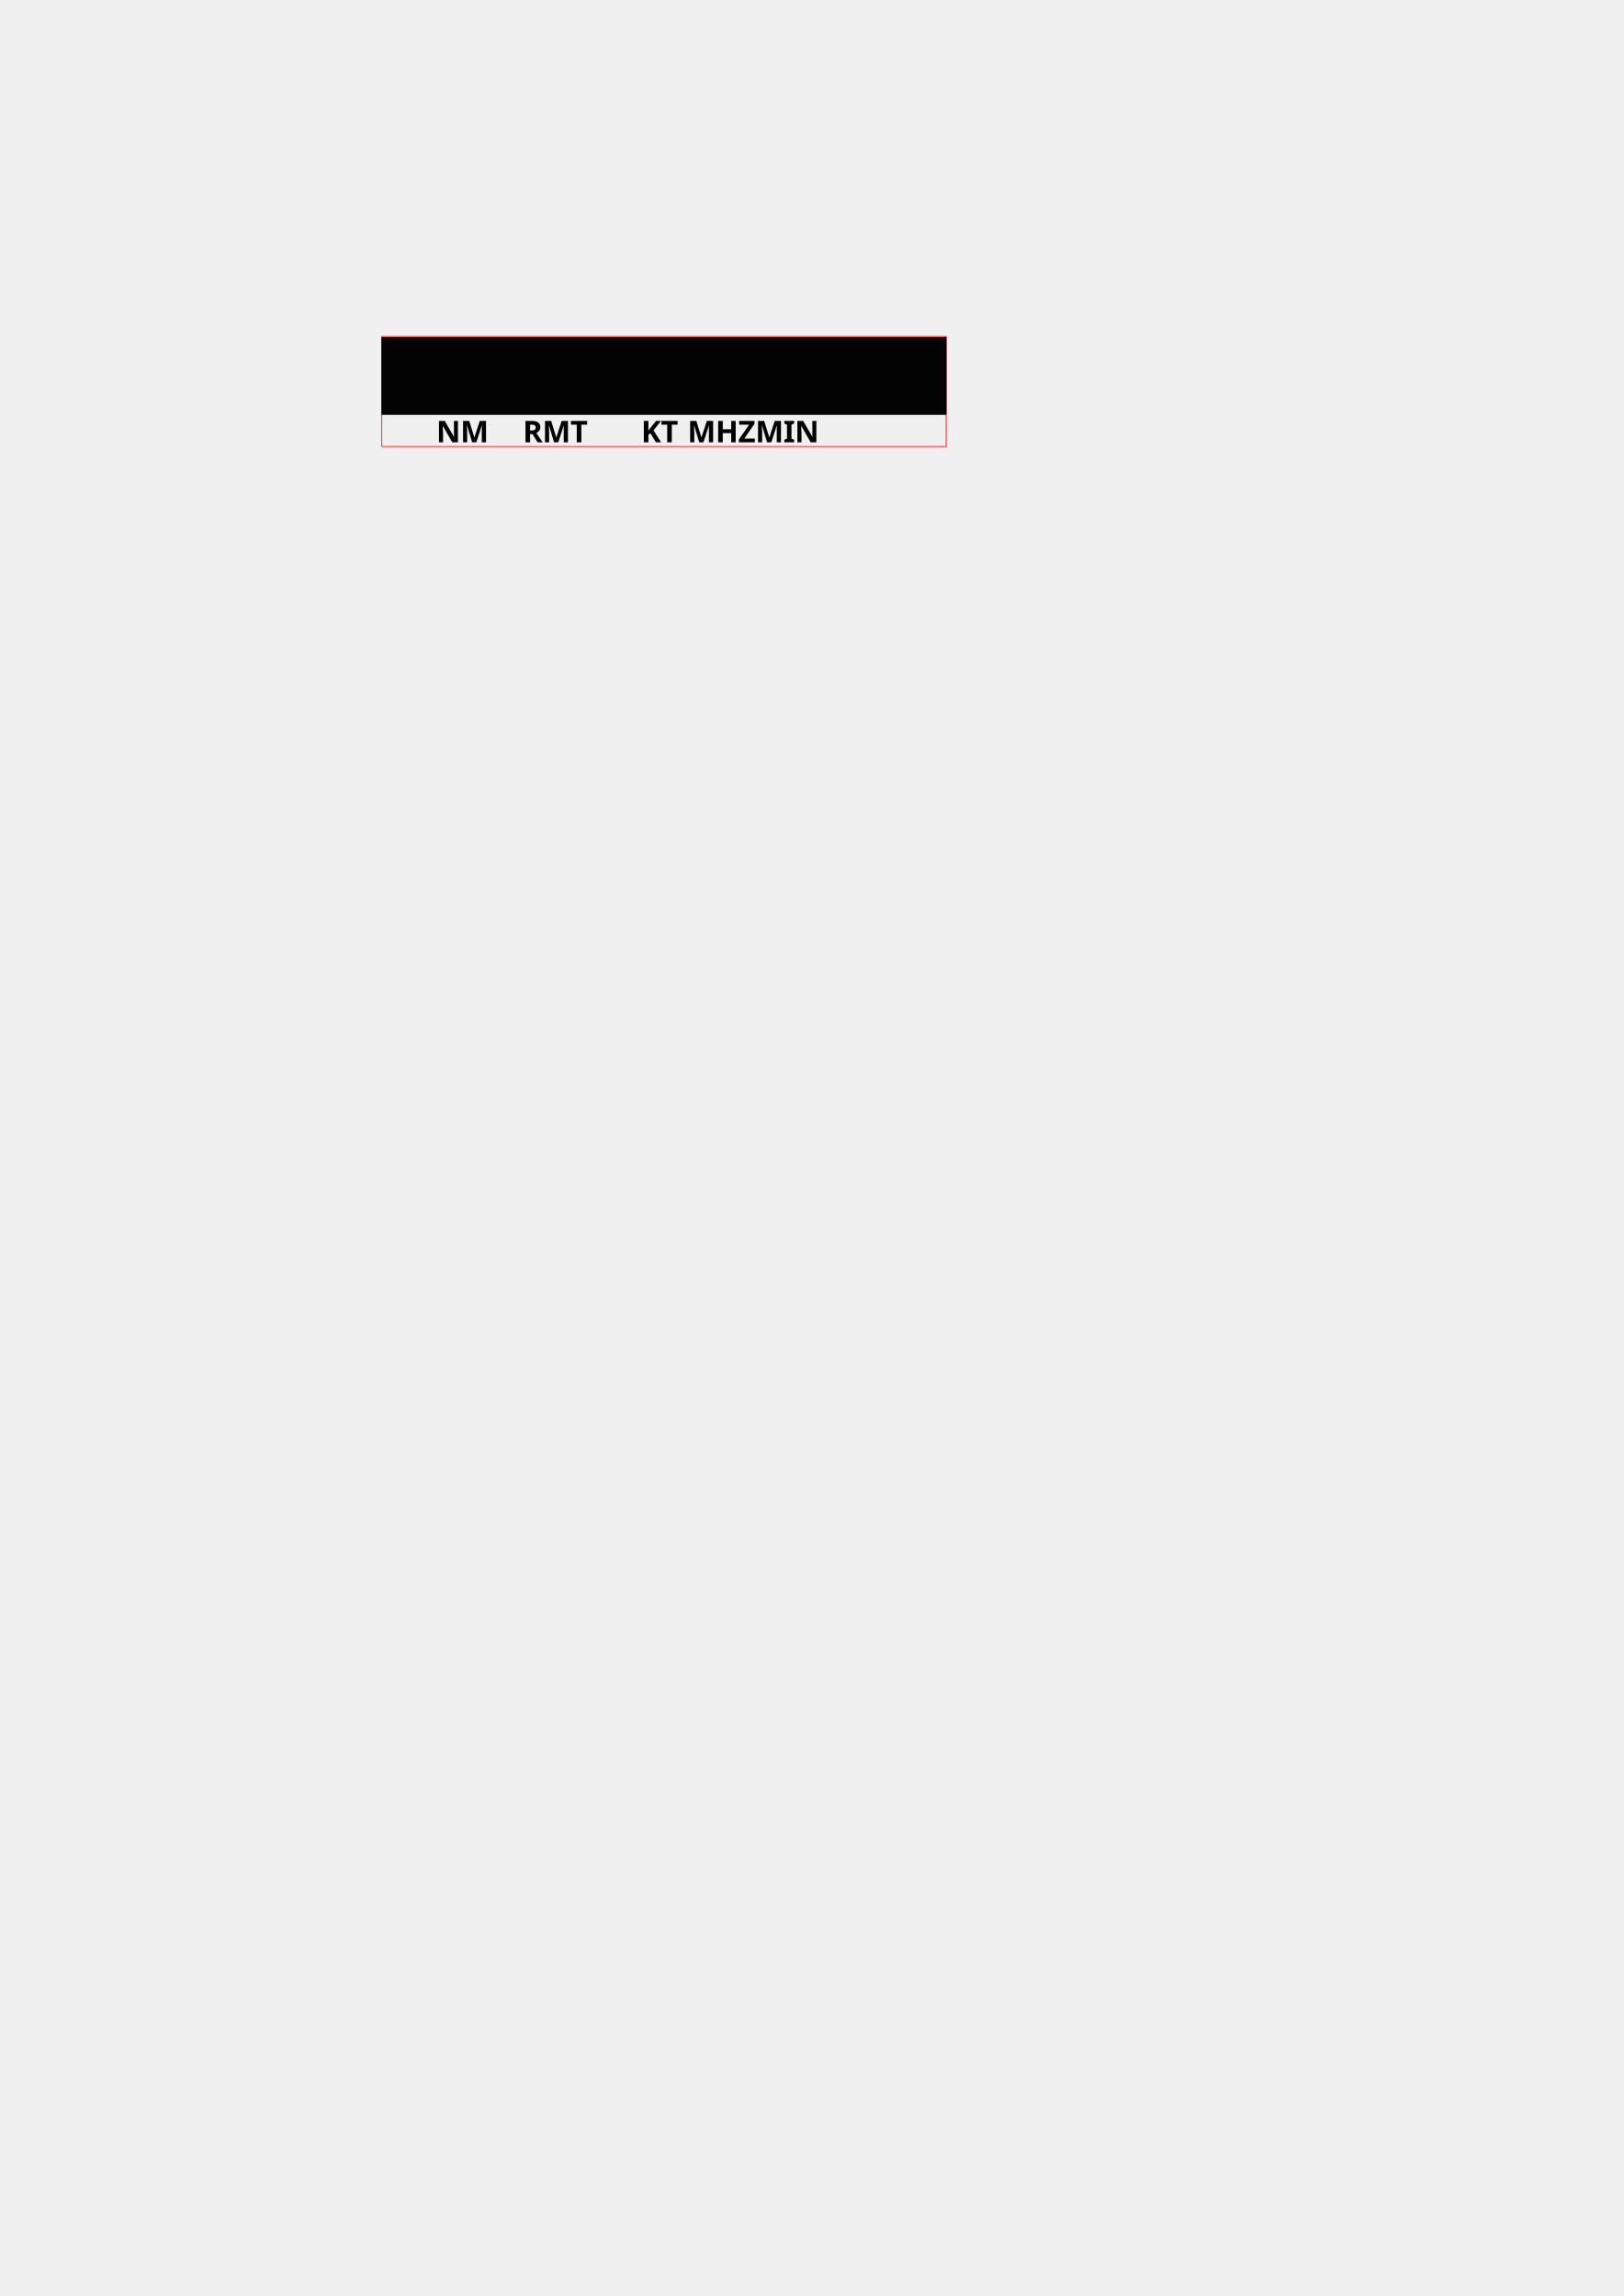
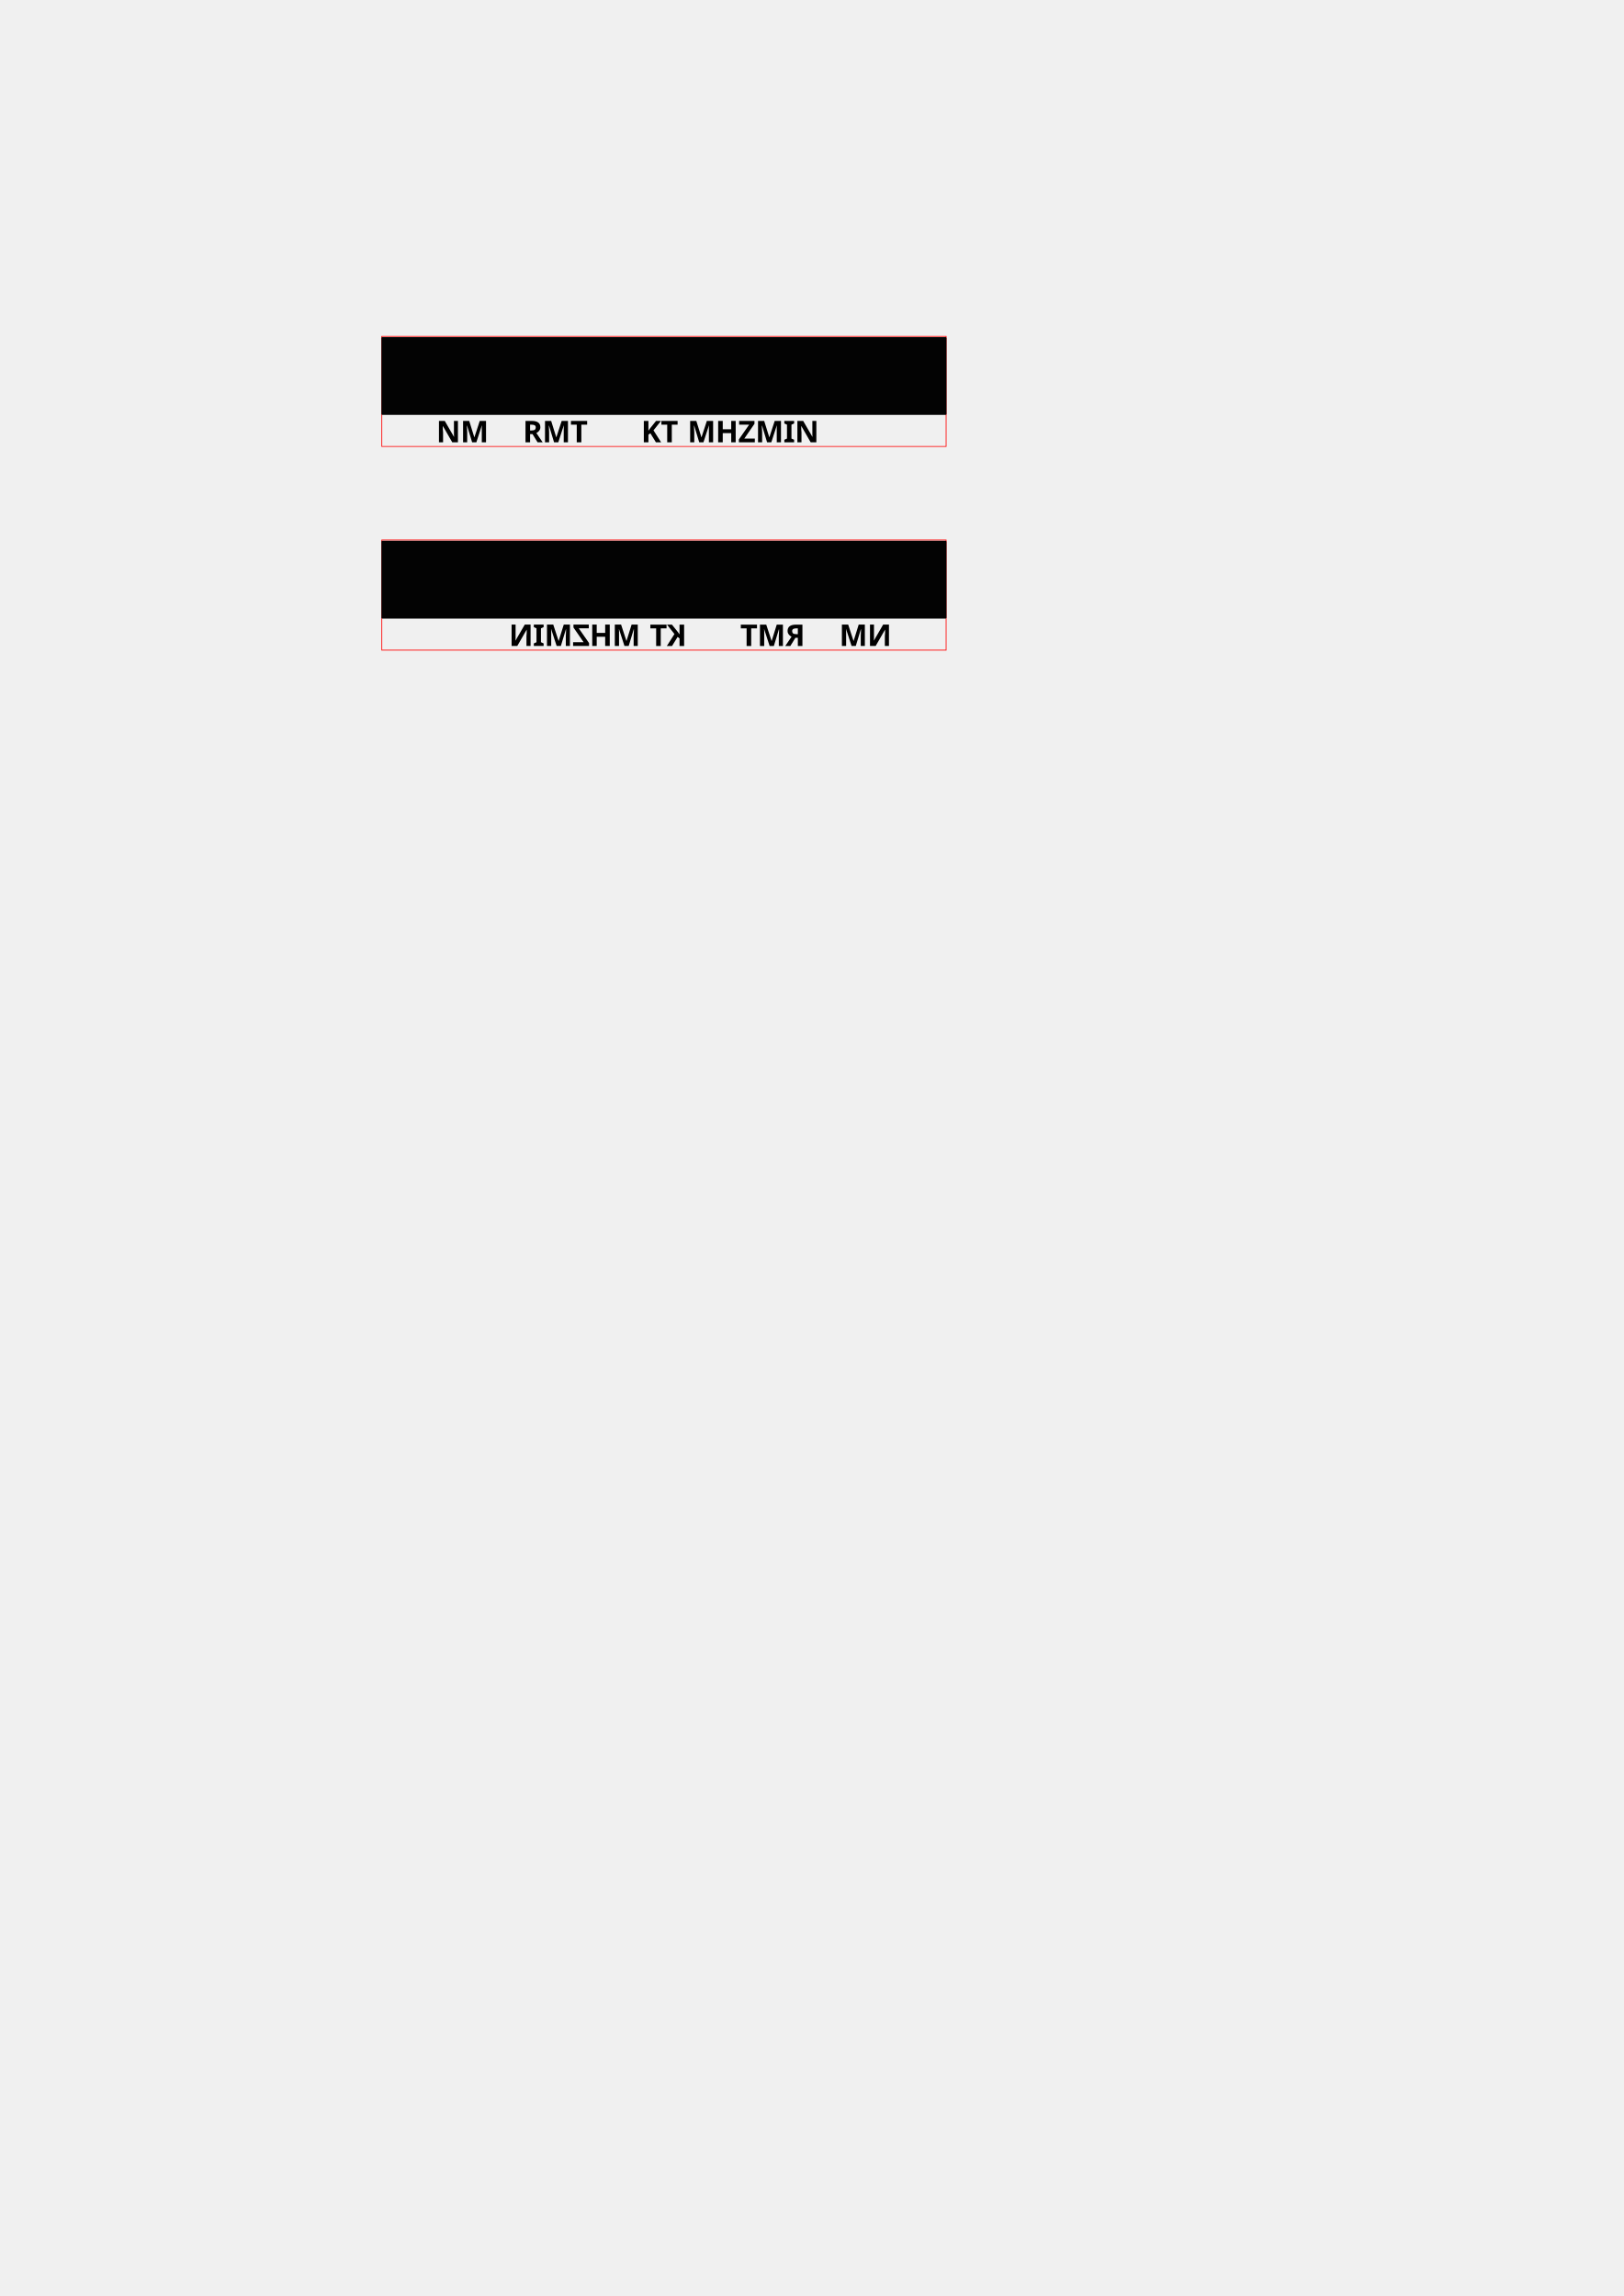
<svg xmlns="http://www.w3.org/2000/svg" width="210mm" height="297mm" viewBox="0 0 210 297" version="1.1" id="svg5" xml:space="preserve">
  <defs id="defs2">
    <rect x="-155.355" y="532.279" width="806.155" height="54.599" id="rect2221" />
    <rect x="-155.355" y="532.279" width="806.155" height="54.599" id="rect826" />
    <marker id="DistanceX" orient="auto" refX="0.0" refY="0.0" style="overflow:visible">
      <path d="M 3,-3 L -3,3 M 0,-5 L  0,5" style="stroke:#000000; stroke-width:0.5" id="path1" />
    </marker>
    <pattern id="Hatch" patternUnits="userSpaceOnUse" width="8" height="8" x="0" y="0">
      <path d="M8 4 l-4,4" stroke="#000000" stroke-width="0.25" linecap="square" id="path2" />
      <path d="M6 2 l-4,4" stroke="#000000" stroke-width="0.25" linecap="square" id="path3" />
      <path d="M4 0 l-4,4" stroke="#000000" stroke-width="0.25" linecap="square" id="path4" />
    </pattern>
    <symbol id="*MODEL_SPACE" />
    <symbol id="*PAPER_SPACE" />
    <marker id="DistanceX-0" orient="auto" refX="0.0" refY="0.0" style="overflow:visible">
      <path d="M 3,-3 L -3,3 M 0,-5 L  0,5" style="stroke:#000000; stroke-width:0.5" id="path1-6" />
    </marker>
    <pattern id="Hatch-4" patternUnits="userSpaceOnUse" width="8" height="8" x="0" y="0">
      <path d="M8 4 l-4,4" stroke="#000000" stroke-width="0.25" linecap="square" id="path2-4" />
      <path d="M6 2 l-4,4" stroke="#000000" stroke-width="0.25" linecap="square" id="path3-1" />
      <path d="M4 0 l-4,4" stroke="#000000" stroke-width="0.25" linecap="square" id="path4-7" />
    </pattern>
    <symbol id="*MODEL_SPACE-9" />
    <symbol id="*PAPER_SPACE-3" />
  </defs>
  <g id="layer1" style="display:none">
    <g id="layer6" style="display:none">
      <g id="g824" style="display:inline" transform="translate(0,134.1383)">
        <rect style="fill:#bc2a45;fill-opacity:1;fill-rule:evenodd;stroke-width:1.849;stroke-linecap:round;stroke-linejoin:round;paint-order:markers stroke fill" id="rect818" width="215.9" height="19.376" x="3.5527137e-15" y="145.262" rx="2.7382862e-06" />
        <text xml:space="preserve" transform="matrix(0.2645833,0,0,0.2645833,77.71926,4.882398)" id="text822" style="font-size:18.667px;line-height:1.25;font-family:Bahnschrift;-inkscape-font-specification:Bahnschrift;letter-spacing:-0.15px;white-space:pre;shape-inside:url(#rect826);display:inline">
-           <tspan x="-155.355" y="549.433" id="tspan3">NO DECALS HERE ---NO DECALS HERE ---NO DECALS HERE ---</tspan>
+           <tspan x="-155.355" y="549.433" id="tspan1">NO DECALS HERE ---NO DECALS HERE ---NO DECALS HERE ---</tspan>
        </text>
      </g>
      <g id="layer2" style="display:inline">
        <rect style="fill:#bc2a45;fill-opacity:1;fill-rule:evenodd;stroke-width:1.069;stroke-linecap:round;stroke-linejoin:round;paint-order:markers stroke fill" id="rect1281" width="215.9" height="6.477" x="3.5527137e-15" y="145.262" rx="2.7382862e-06" />
        <text xml:space="preserve" transform="matrix(0.2645833,0,0,0.2645833,77.71926,4.882398)" id="text2219" style="font-size:18.667px;line-height:1.25;font-family:Bahnschrift;-inkscape-font-specification:Bahnschrift;letter-spacing:-0.15px;white-space:pre;shape-inside:url(#rect2221);display:inline">
-           <tspan x="-155.355" y="549.433" id="tspan4">NO DECALS HERE ---NO DECALS HERE ---NO DECALS HERE ---</tspan>
+           <tspan x="-155.355" y="549.433" id="tspan2">NO DECALS HERE ---NO DECALS HERE ---NO DECALS HERE ---</tspan>
        </text>
      </g>
    </g>
    <text xml:space="preserve" style="font-size:3.175px;line-height:1.25;font-family:ChunkFive;-inkscape-font-specification:ChunkFive;letter-spacing:-0.04px;fill:#ffffff;stroke-width:0.265" x="74.431" y="-26.089" id="text322">
      <tspan id="tspan320" style="font-style:normal;font-variant:normal;font-weight:bold;font-stretch:normal;font-size:3.175px;font-family:Arial;-inkscape-font-specification:'Arial Bold';fill:#ffffff;stroke-width:0.265" x="74.431" y="-26.089">Design Standards:</tspan>
      <tspan style="font-style:normal;font-variant:normal;font-weight:bold;font-stretch:normal;font-size:3.175px;font-family:Arial;-inkscape-font-specification:'Arial Bold';fill:#ffffff;stroke-width:0.265" x="74.431" y="-22.084" id="tspan376">Fill holes with White</tspan>
      <tspan style="font-style:normal;font-variant:normal;font-weight:bold;font-stretch:normal;font-size:3.175px;font-family:Arial;-inkscape-font-specification:'Arial Bold';fill:#ffffff;stroke-width:0.265" x="74.431" y="-18.078" id="tspan430">Laser Engrave according to laser standards</tspan>
      <tspan style="font-style:normal;font-variant:normal;font-weight:bold;font-stretch:normal;font-size:3.175px;font-family:Arial;-inkscape-font-specification:'Arial Bold';fill:#ffffff;stroke-width:0.265" x="74.431" y="-14.073" id="tspan432">Use Laser Paper Cutout Layer</tspan>
      <tspan style="font-style:normal;font-variant:normal;font-weight:bold;font-stretch:normal;font-size:3.175px;font-family:Arial;-inkscape-font-specification:'Arial Bold';fill:#ffffff;stroke-width:0.265" x="74.431" y="-10.067" id="tspan378" />
    </text>
    <rect style="fill:#ff00ff;fill-opacity:1;fill-rule:evenodd;stroke:none;stroke-width:0.019;stroke-linecap:round;paint-order:markers stroke fill" id="rect869" width="0.5" height="1" x="0" y="0" rx="3.1546375e-07" />
  </g>
  <g id="layer3" style="display:none">
    <rect style="fill:#000000;fill-opacity:1;fill-rule:evenodd;stroke-width:0.716;stroke-linecap:round;stroke-linejoin:round;paint-order:markers stroke fill" id="rect3340" width="199.271" height="125.533" x="5.364" y="7.236" rx="3.8759748e-07" />
    <rect style="display:inline;fill:#808080;fill-opacity:1;fill-rule:evenodd;stroke-width:0.716;stroke-linecap:round;stroke-linejoin:round;paint-order:markers stroke fill" id="rect1532" width="199.271" height="125.533" x="5.364" y="7.236" rx="3.8759751e-07" />
  </g>
  <g id="layer5" style="display:none">
    <g id="layer8" style="display:none;fill:#ff00ff;fill-opacity:1;stroke:#ff00ff;stroke-opacity:1">
      <rect style="display:inline;fill:none;fill-opacity:1;fill-rule:evenodd;stroke:#ff00ff;stroke-width:0.1;stroke-linecap:round;stroke-linejoin:round;stroke-dasharray:none;stroke-opacity:1;paint-order:markers stroke fill" id="rect1219" width="215.9" height="279.4" x="0" y="0" rx="4.0846581e-07" />
    </g>
    <g id="g11" transform="matrix(0.2645833,0,0,0.2645833,124.2912,-241.3256)" style="display:inline">
      <path d="m -283.597,1130.948 v -54.425 h 276.794 v 54.425 h 5.669 v -60.094 H -289.266 v 60.094 z" style="fill:none;stroke:#000000" id="path5-5" />
      <path d="M -283.219,1076.901 H -7.181 v 54.047 H -283.219 Z" style="fill:none;stroke:#000000" id="path6-9" />
      <path d="m -230.923,1136.617 a 10.866,10.866 0 1 0 -6.815,0" style="fill:none;stroke:#000000" id="path7-5" />
      <path d="m -185.569,1136.617 a 10.866,10.866 0 1 0 -6.815,0" style="fill:none;stroke:#000000" id="path8-7" />
      <path d="m -134.545,1136.617 a 10.866,10.866 0 1 0 -6.815,0" style="fill:none;stroke:#000000" id="path9-9" />
      <path d="m -104.309,1136.617 a 10.866,10.866 0 1 0 -6.815,0" style="fill:none;stroke:#000000" id="path10-6" />
      <path d="m -72.183,1136.617 a 10.866,10.866 0 1 0 -6.815,0" style="fill:none;stroke:#000000" id="path11-1" />
    </g>
  </g>
  <g id="layer4" style="display:inline" />
  <g id="layer7" style="display:inline">
    <text xml:space="preserve" style="font-style:normal;font-variant:normal;font-weight:normal;font-stretch:normal;font-size:3.881px;line-height:1.25;font-family:Calibri;-inkscape-font-specification:Calibri;letter-spacing:-0.04px;fill:#000000;fill-opacity:1;stroke-width:0.265" x="62.281" y="57.213" id="text845-4">
      <tspan style="font-style:normal;font-variant:normal;font-weight:bold;font-stretch:normal;font-size:3.881px;font-family:Calibri;-inkscape-font-specification:Calibri;text-align:center;text-anchor:middle;fill:#000000;fill-opacity:1;stroke-width:0.265" x="62.261" y="57.213" id="tspan1-2">NM</tspan>
    </text>
    <text xml:space="preserve" style="font-style:normal;font-variant:normal;font-weight:normal;font-stretch:normal;font-size:3.881px;line-height:1.25;font-family:Calibri;-inkscape-font-specification:Calibri;letter-spacing:-0.04px;display:inline;fill:#000000;fill-opacity:1;stroke-width:0.265" x="74.281" y="57.216" id="text845-4-1">
      <tspan style="font-style:normal;font-variant:normal;font-weight:bold;font-stretch:normal;font-size:3.881px;font-family:Calibri;-inkscape-font-specification:Calibri;text-align:center;text-anchor:middle;fill:#000000;fill-opacity:1;stroke-width:0.265" x="74.261" y="57.216" id="tspan1-2-9">RMT</tspan>
    </text>
    <text xml:space="preserve" style="font-style:normal;font-variant:normal;font-weight:normal;font-stretch:normal;font-size:3.881px;line-height:1.25;font-family:Calibri;-inkscape-font-specification:Calibri;letter-spacing:-0.04px;display:inline;fill:#000000;fill-opacity:1;stroke-width:0.265" x="87.781" y="57.216" id="text845-4-1-8">
      <tspan style="font-style:normal;font-variant:normal;font-weight:bold;font-stretch:normal;font-size:3.881px;font-family:Calibri;-inkscape-font-specification:Calibri;text-align:center;text-anchor:middle;fill:#000000;fill-opacity:1;stroke-width:0.265" x="87.761" y="57.216" id="tspan1-2-9-3">KT</tspan>
    </text>
    <text xml:space="preserve" style="font-style:normal;font-variant:normal;font-weight:normal;font-stretch:normal;font-size:3.881px;line-height:1.25;font-family:Calibri;-inkscape-font-specification:Calibri;letter-spacing:-0.04px;display:inline;fill:#000000;fill-opacity:1;stroke-width:0.265" x="95.781" y="57.213" id="text845-4-1-3">
      <tspan style="font-style:normal;font-variant:normal;font-weight:bold;font-stretch:normal;font-size:3.881px;font-family:Calibri;-inkscape-font-specification:Calibri;text-align:center;text-anchor:middle;fill:#000000;fill-opacity:1;stroke-width:0.265" x="95.761" y="57.213" id="tspan1-2-9-32">MHZ</tspan>
    </text>
    <text xml:space="preserve" style="font-style:normal;font-variant:normal;font-weight:normal;font-stretch:normal;font-size:3.881px;line-height:1.25;font-family:Calibri;-inkscape-font-specification:Calibri;letter-spacing:-0.04px;display:inline;fill:#000000;fill-opacity:1;stroke-width:0.265" x="104.281" y="57.213" id="text845-4-1-5">
      <tspan style="font-style:normal;font-variant:normal;font-weight:bold;font-stretch:normal;font-size:3.881px;font-family:Calibri;-inkscape-font-specification:Calibri;text-align:center;text-anchor:middle;fill:#000000;fill-opacity:1;stroke-width:0.265" x="104.261" y="57.213" id="tspan1-2-9-0">MIN</tspan>
    </text>
  </g>
  <text xml:space="preserve" style="font-size:3.881px;line-height:1.25;font-family:ChunkFive;-inkscape-font-specification:ChunkFive;letter-spacing:-0.014px;display:none;stroke-width:0.096" x="15.999" y="125.973" id="text2285">
    <tspan id="tspan2283" style="font-style:normal;font-variant:normal;font-weight:normal;font-stretch:normal;font-size:3.881px;font-family:Impact;-inkscape-font-specification:Impact;stroke-width:0.096" x="15.999" y="125.973">The Cessna 172 Project -- Support the Project Here: CaptainBobSim.com/project-support</tspan>
  </text>
  <rect style="display:inline;fill:none;fill-rule:evenodd;stroke:#ff0000;stroke-width:0.1;stroke-linecap:round;stroke-dasharray:none;stroke-opacity:1;paint-order:markers stroke fill" id="rect1" width="72.985" height="14.25" x="49.381" y="43.504" />
  <g id="layer9">
    <rect style="opacity:0.986;fill:#000000;fill-opacity:1;stroke:none;stroke-width:0.317;stroke-opacity:1" id="rect4-3" width="73.085" height="10.064" x="49.331" y="43.604" rx="0.125" />
  </g>
-   <g id="layer10" style="display:none">
+   <g id="layer10" style="display:inline">
    <text xml:space="preserve" style="font-style:normal;font-variant:normal;font-weight:normal;font-stretch:normal;font-size:3.881px;line-height:1.25;font-family:Calibri;-inkscape-font-specification:Calibri;letter-spacing:-0.04px;display:inline;fill:#000000;fill-opacity:1;stroke-width:0.265" x="-109.467" y="83.558" id="text845-4-2" transform="scale(-1,1)">
      <tspan style="font-style:normal;font-variant:normal;font-weight:bold;font-stretch:normal;font-size:3.881px;font-family:Calibri;-inkscape-font-specification:Calibri;text-align:center;text-anchor:middle;fill:#000000;fill-opacity:1;stroke-width:0.265" x="-109.486" y="83.558" id="tspan1-2-8">NM</tspan>
    </text>
    <text xml:space="preserve" style="font-style:normal;font-variant:normal;font-weight:normal;font-stretch:normal;font-size:3.881px;line-height:1.25;font-family:Calibri;-inkscape-font-specification:Calibri;letter-spacing:-0.04px;display:inline;fill:#000000;fill-opacity:1;stroke-width:0.265" x="-97.467" y="83.561" id="text845-4-1-7" transform="scale(-1,1)">
      <tspan style="font-style:normal;font-variant:normal;font-weight:bold;font-stretch:normal;font-size:3.881px;font-family:Calibri;-inkscape-font-specification:Calibri;text-align:center;text-anchor:middle;fill:#000000;fill-opacity:1;stroke-width:0.265" x="-97.486" y="83.561" id="tspan1-2-9-9">RMT</tspan>
    </text>
    <text xml:space="preserve" style="font-style:normal;font-variant:normal;font-weight:normal;font-stretch:normal;font-size:3.881px;line-height:1.25;font-family:Calibri;-inkscape-font-specification:Calibri;letter-spacing:-0.04px;display:inline;fill:#000000;fill-opacity:1;stroke-width:0.265" x="-83.967" y="83.561" id="text845-4-1-8-3" transform="scale(-1,1)">
      <tspan style="font-style:normal;font-variant:normal;font-weight:bold;font-stretch:normal;font-size:3.881px;font-family:Calibri;-inkscape-font-specification:Calibri;text-align:center;text-anchor:middle;fill:#000000;fill-opacity:1;stroke-width:0.265" x="-83.986" y="83.561" id="tspan1-2-9-3-3">KT</tspan>
    </text>
    <text xml:space="preserve" style="font-style:normal;font-variant:normal;font-weight:normal;font-stretch:normal;font-size:3.881px;line-height:1.25;font-family:Calibri;-inkscape-font-specification:Calibri;letter-spacing:-0.04px;display:inline;fill:#000000;fill-opacity:1;stroke-width:0.265" x="-75.967" y="83.558" id="text845-4-1-3-7" transform="scale(-1,1)">
      <tspan style="font-style:normal;font-variant:normal;font-weight:bold;font-stretch:normal;font-size:3.881px;font-family:Calibri;-inkscape-font-specification:Calibri;text-align:center;text-anchor:middle;fill:#000000;fill-opacity:1;stroke-width:0.265" x="-75.986" y="83.558" id="tspan1-2-9-32-2">MHZ</tspan>
    </text>
    <text xml:space="preserve" style="font-style:normal;font-variant:normal;font-weight:normal;font-stretch:normal;font-size:3.881px;line-height:1.25;font-family:Calibri;-inkscape-font-specification:Calibri;letter-spacing:-0.04px;display:inline;fill:#000000;fill-opacity:1;stroke-width:0.265" x="-67.467" y="83.558" id="text845-4-1-5-7" transform="scale(-1,1)">
      <tspan style="font-style:normal;font-variant:normal;font-weight:bold;font-stretch:normal;font-size:3.881px;font-family:Calibri;-inkscape-font-specification:Calibri;text-align:center;text-anchor:middle;fill:#000000;fill-opacity:1;stroke-width:0.265" x="-67.486" y="83.558" id="tspan1-2-9-0-3">MIN</tspan>
    </text>
    <rect style="display:inline;fill:none;fill-rule:evenodd;stroke:#ff0000;stroke-width:0.1;stroke-linecap:round;stroke-dasharray:none;stroke-opacity:1;paint-order:markers stroke fill" id="rect1-7" width="72.985" height="14.25" x="-122.366" y="69.849" transform="scale(-1,1)" />
    <rect style="display:inline;opacity:0.986;fill:#000000;fill-opacity:1;stroke:none;stroke-width:0.317;stroke-opacity:1" id="rect4-3-2" width="73.085" height="10.064" x="-122.416" y="69.949" rx="0.125" transform="scale(-1,1)" />
  </g>
</svg>
